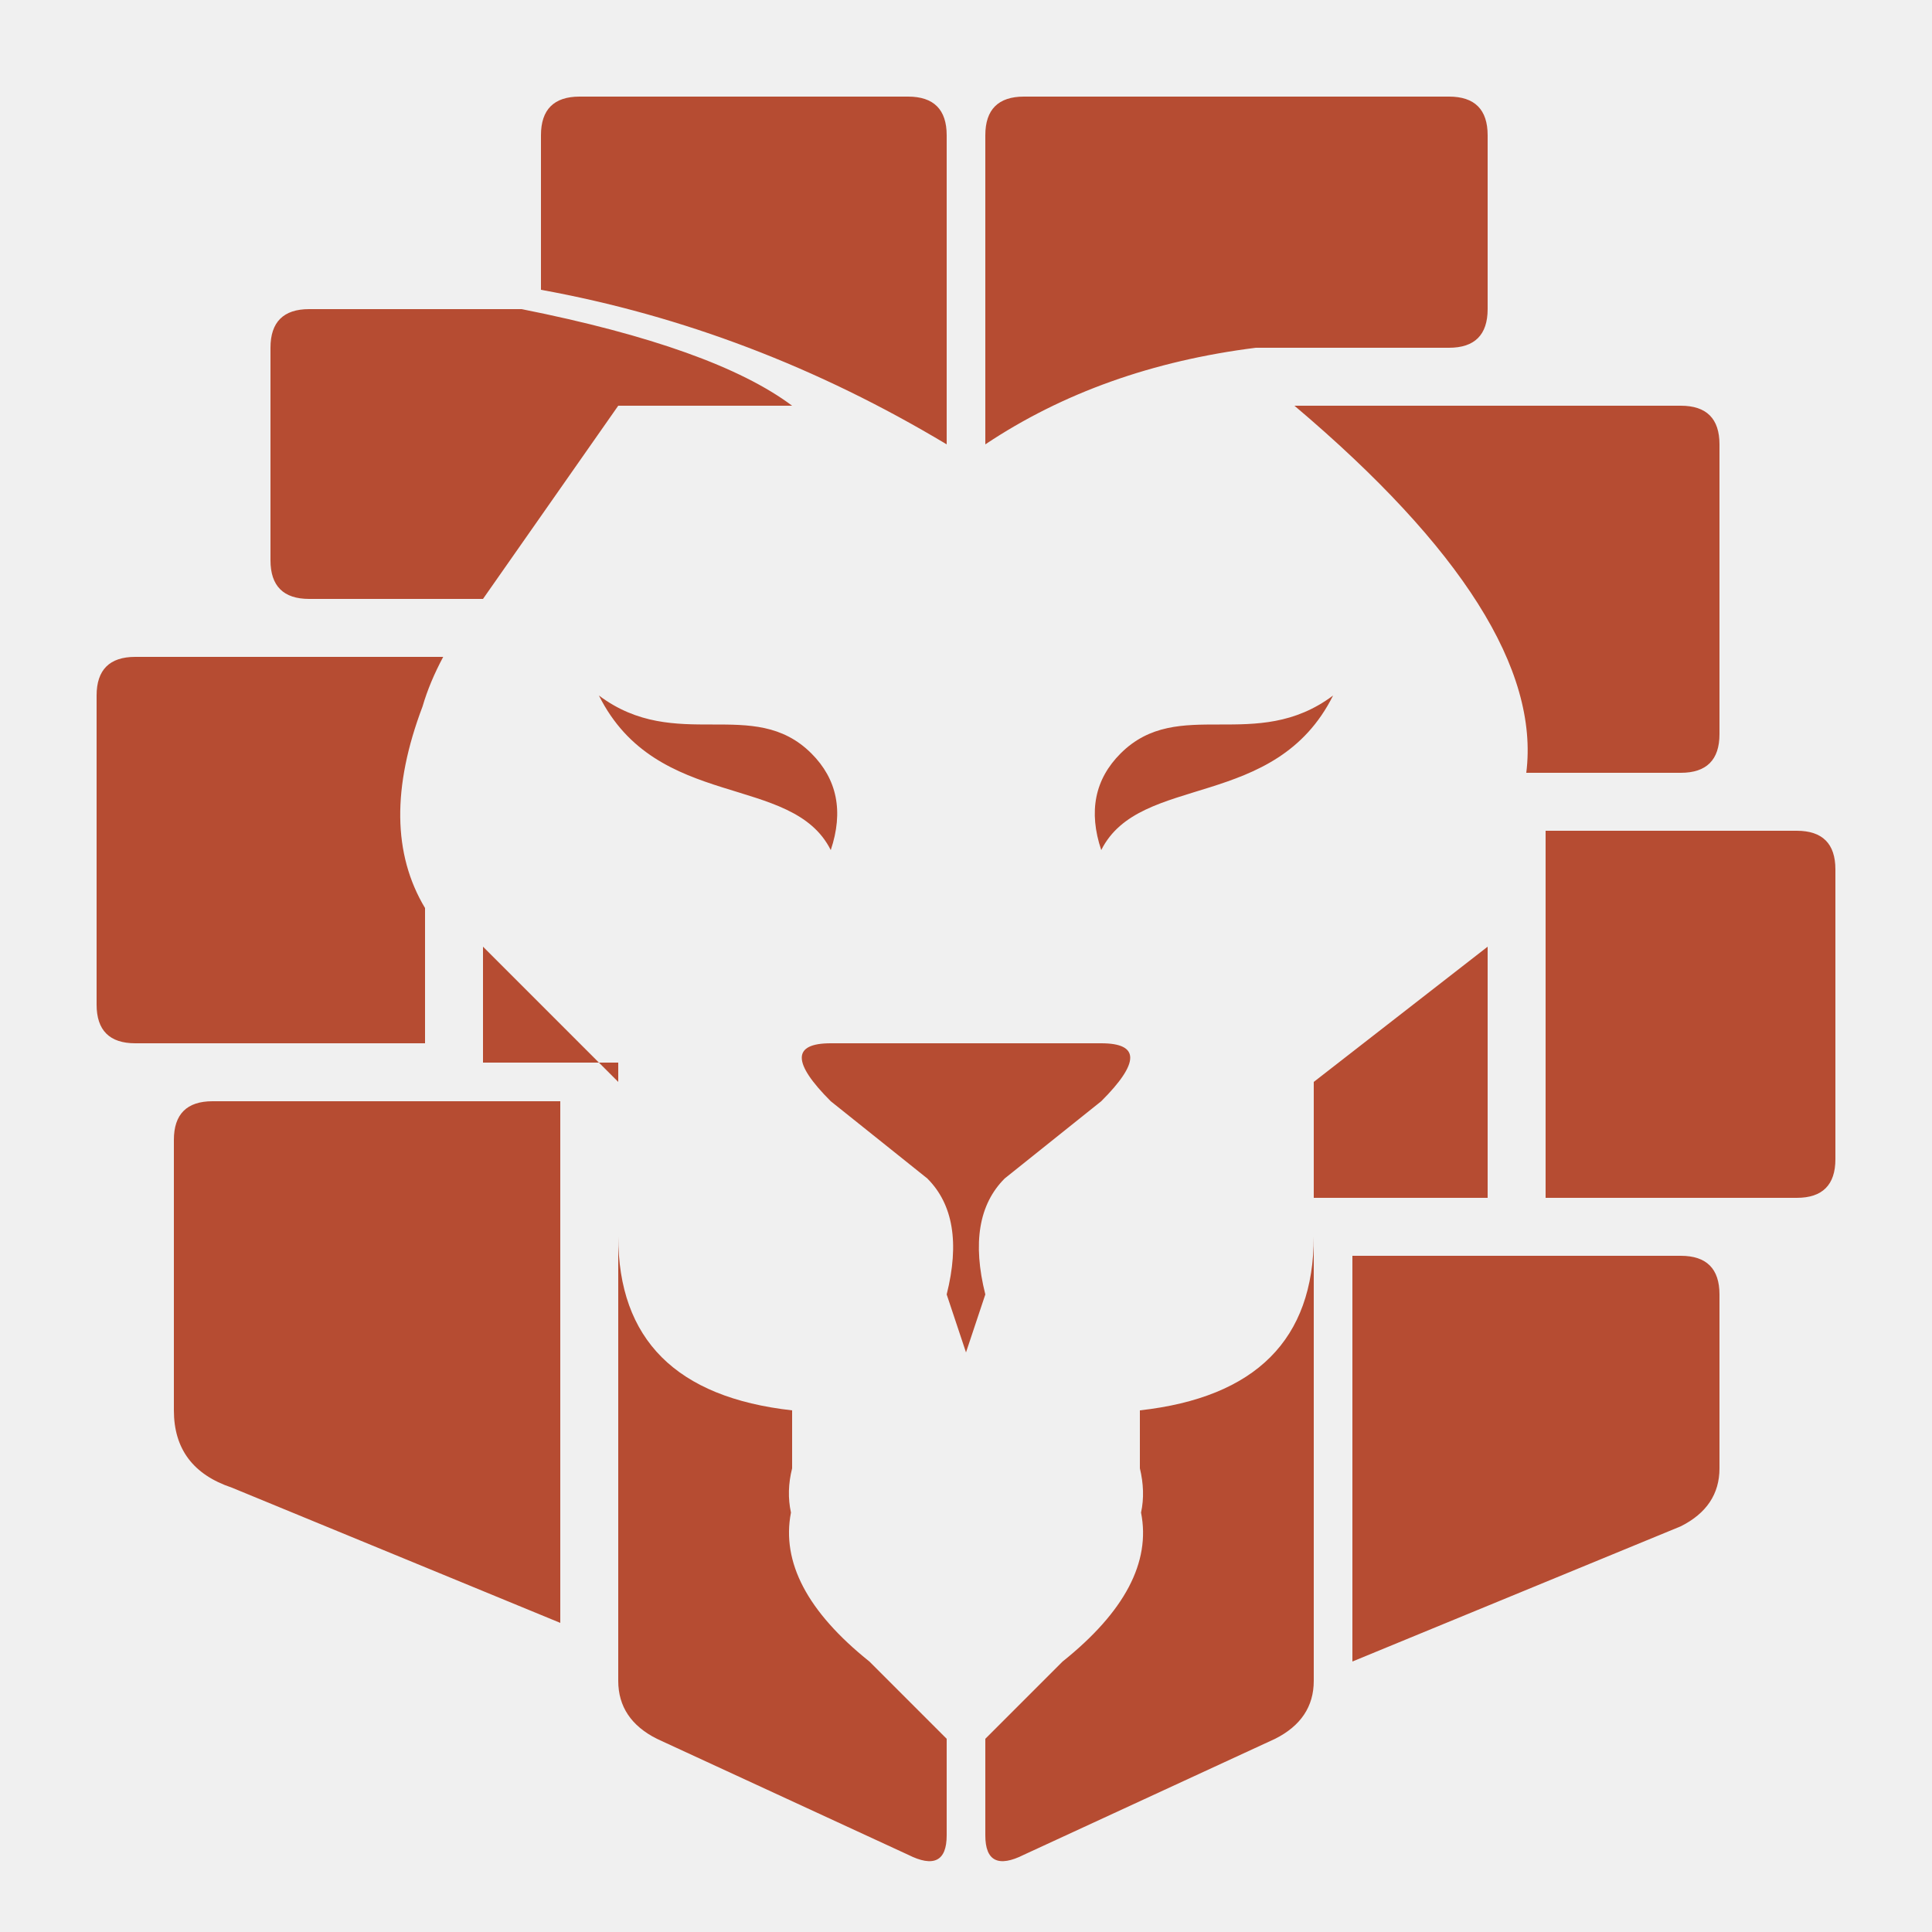
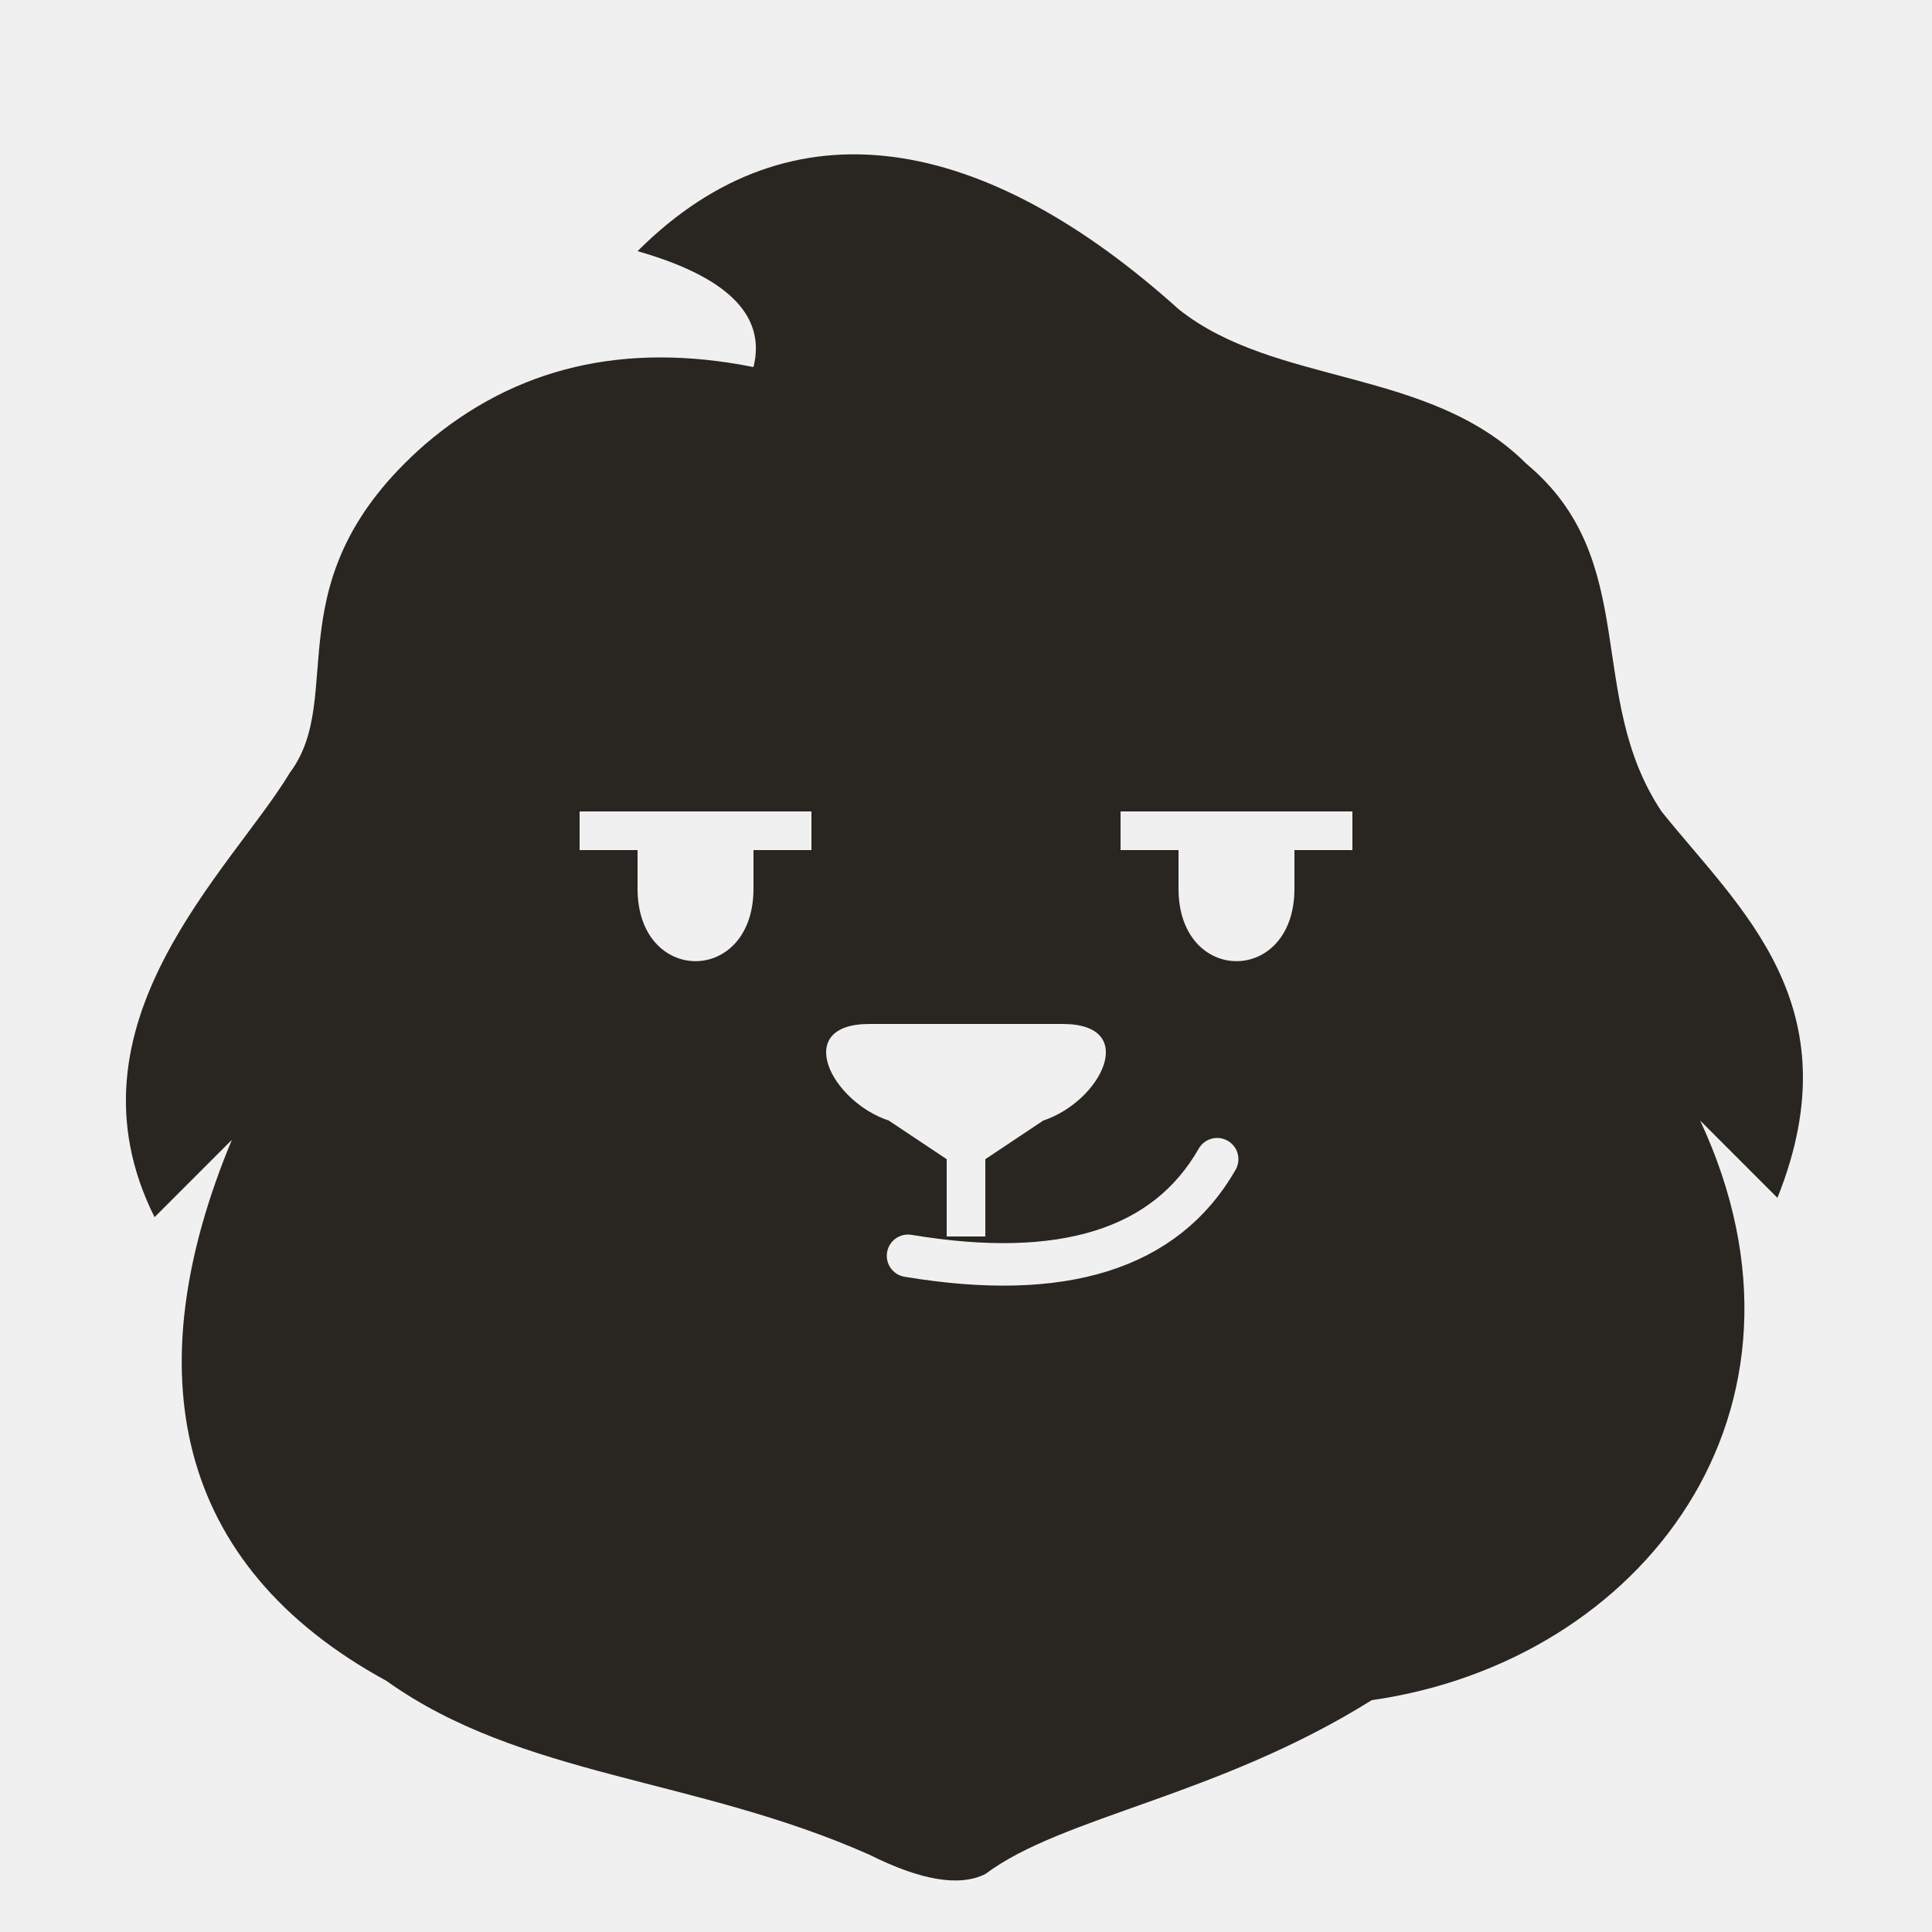
- <svg xmlns="http://www.w3.org/2000/svg" viewBox="0 0 80 80" role="img" aria-label="leon monochrome lion">
-   <g transform="scale(.8)" fill="#B64C32">
-     <path d="M30,5h17c1.33,0 2,0.67 2,2v16c-6.67,-4 -13.67,-6.67 -21,-8v-8c0,-1.33 0.67,-2 2,-2zM53,5h22c1.33,0 2,0.67 2,2v9c0,1.33 -0.67,2 -2,2h-10c-5.33,0.67 -10,2.33 -14,5v-16c0,-1.33 0.67,-2 2,-2zM16,16h11c6.67,1.33 11.33,3 14,5h-9l-7,10h-9c-1.33,0 -2,-0.67 -2,-2v-11c0,-1.33 0.67,-2 2,-2zM67,21h20c1.33,0 2,0.67 2,2v15c0,1.33 -0.67,2 -2,2h-8c0.67,-5.33 -3.33,-11.67 -12,-19zM7,34h15.94c-0.46,0.86 -0.82,1.71 -1.07,2.57c-1.58,4.17 -1.54,7.65 0.13,10.43v7h-15c-1.33,0 -2,-0.67 -2,-2v-16c0,-1.33 0.67,-2 2,-2zM80,43h13c1.33,0 2,0.67 2,2v15c0,1.33 -0.67,2 -2,2h-13zM11,57h18v27l-17,-7c-2,-0.67 -3,-2 -3,-4v-14c0,-1.33 0.67,-2 2,-2zM70,65h17c1.33,0 2,0.67 2,2v9c0,1.33 -0.67,2.33 -2,3l-17,7zM25,49l6,6h-6zM32,56l-1,-1h1zM32,64c0,5.33 3,8.33 9,9v3c-0.2,0.79 -0.22,1.56 -0.06,2.29c-0.5,2.57 0.85,5.14 4.06,7.71l4,4v5c0,1.33 -0.67,1.67 -2,1l-13,-6c-1.33,-0.67 -2,-1.67 -2,-3zM77,49v13h-9v-6zM68,64v23c0,1.33 -0.67,2.33 -2,3l-13,6c-1.33,0.67 -2,0.33 -2,-1v-5l4,-4c3.21,-2.57 4.57,-5.14 4.06,-7.71c0.16,-0.73 0.13,-1.5 -0.06,-2.29v-3c6,-0.67 9,-3.67 9,-9zM31,36c4,3 8,0 11,3c1.33,1.33 1.67,3 1,5c-2,-4 -9,-2 -12,-8zM58,39c3,-3 7,0 11,-3c-3,6 -10,4 -12,8c-0.67,-2 -0.33,-3.67 1,-5zM43,54h14c2,0 2,1 0,3l-5,4c-1.33,1.33 -1.67,3.33 -1,6l-1,3l-1,-3c0.67,-2.67 0.33,-4.67 -1,-6l-5,-4c-2,-2 -2,-3 0,-3z" />
-   </g>
+ <svg xmlns="http://www.w3.org/2000/svg" viewBox="0 0 100 100" role="img" aria-label="leon — Pocket guardian lion">
+   <defs>
+     <mask id="features" maskUnits="userSpaceOnUse" x="0" y="0" width="100" height="100">
+       <rect width="100" height="100" fill="white" />
+       <g fill="black">
+         <path d="M30 42H42V44H39V46C39 51 33 51 33 46V44H30ZM58 42H70V44H67V46C67 51 61 51 61 46V44H58Z" />
+         <path d="M45 53H55C59 53 57 57 54 58L51 60V64H49V60L46 58C43 57 41 53 45 53Z" />
+         <path d="M47 65Q59 67 63 60" fill="none" stroke="black" stroke-width="2.2" stroke-linecap="round" />
+       </g>
+     </mask>
+   </defs>
+   <path fill="#292521" d="M33 13C41 5 51 7 61 16C66 20 74 19 79 24C85 29 82 36 86 42C90 47 96 52 92 62L88 58C95 73 85 86 71 88C63 93 55 94 51 97Q49 98 45 96C36 92 27 92 20 87C9 81 7 71 12 59L8 63C3 53 12 45 15 40C18 36 14 30 22 23Q29 17 39 19Q40 15 33 13Z" mask="url(#features)" />
</svg>
